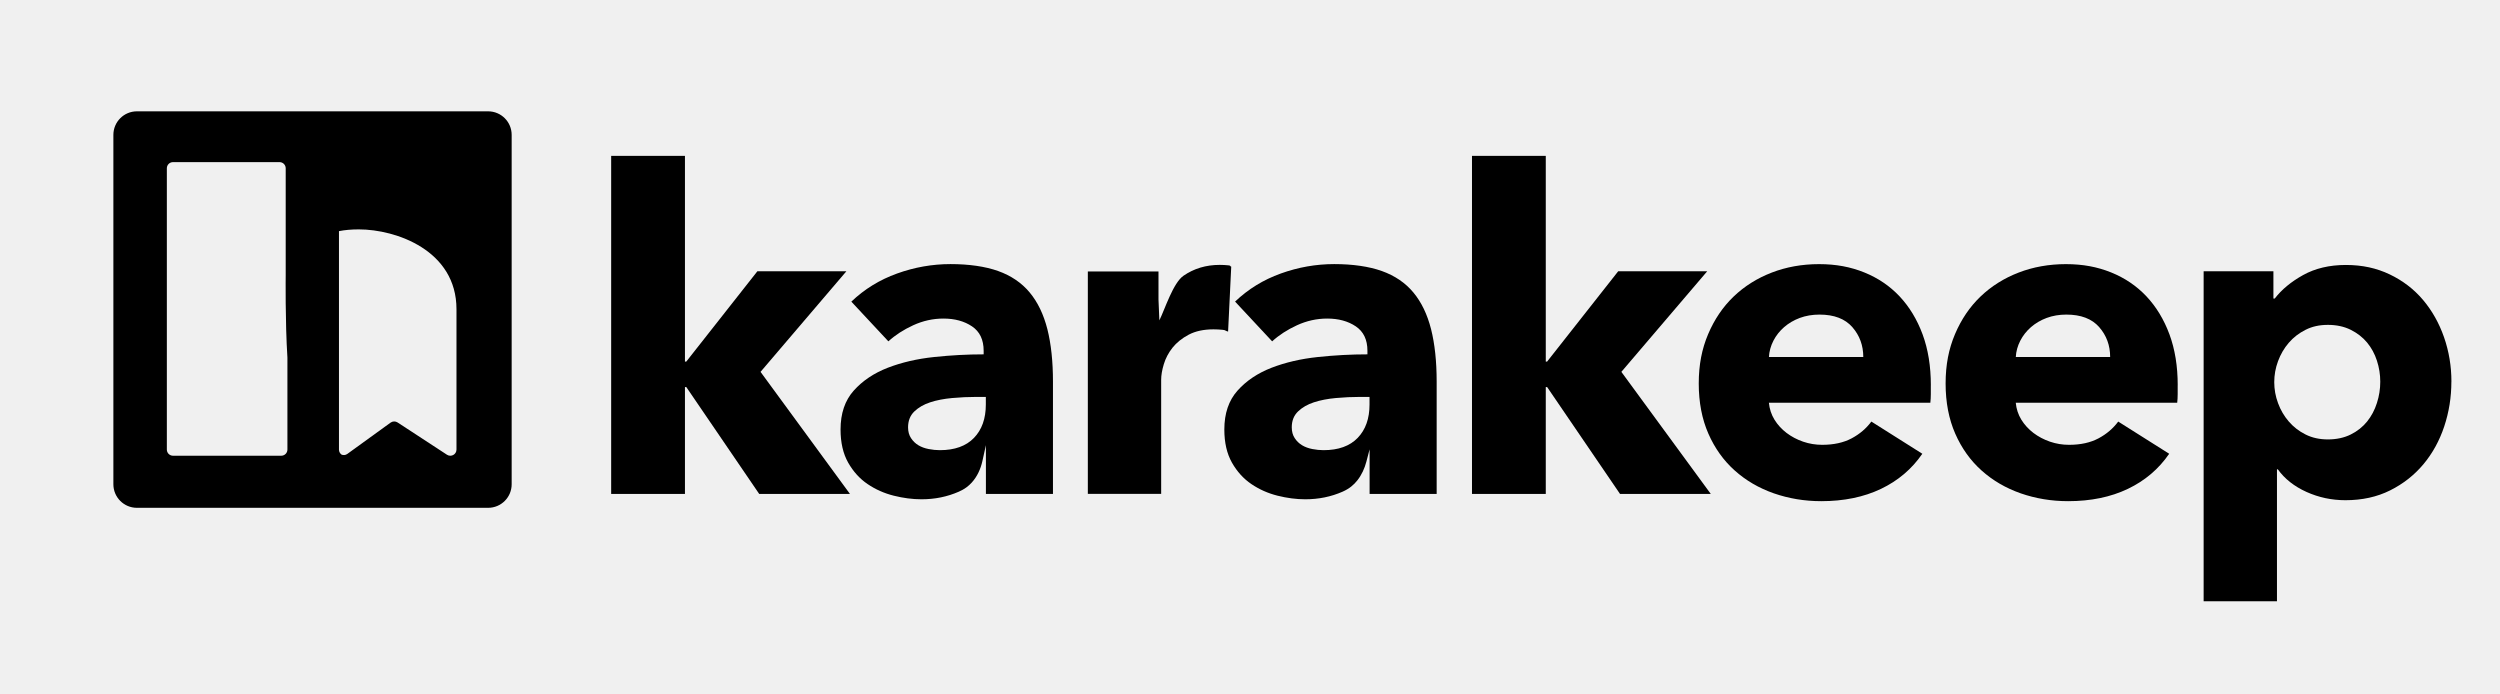
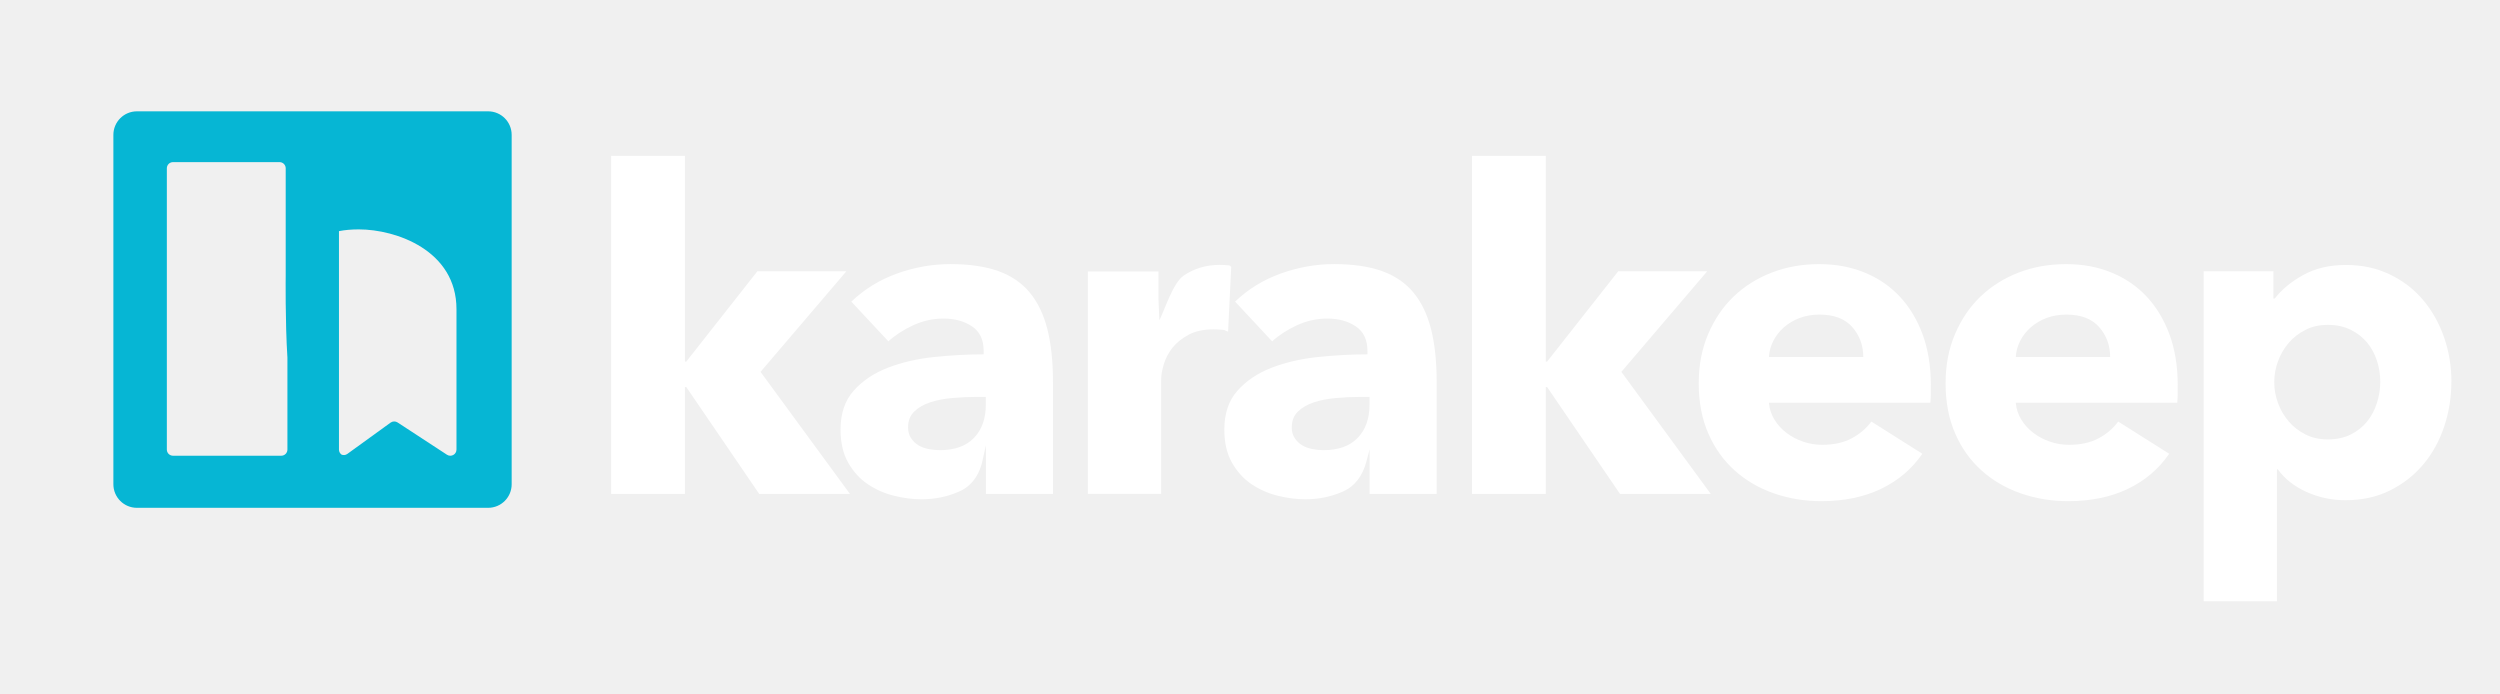
<svg xmlns="http://www.w3.org/2000/svg" width="100%" height="100%" viewBox="0 0 598 166" version="1.1" xml:space="preserve" style="fill-rule:evenodd;clip-rule:evenodd;stroke-linejoin:round;stroke-miterlimit:2;">
-   <path d="M116.76,26.63L32.75,26.63C29.64,26.63 27.12,29.15 27.12,32.26L27.12,115.84C27.12,118.95 29.64,121.47 32.75,121.47L116.76,121.47C119.87,121.47 122.39,118.95 122.39,115.84L122.39,32.26C122.39,29.15 119.87,26.63 116.76,26.63ZM68.75,107.54C68.75,108.35 68.09,109.01 67.28,109.01L41.38,109.01C40.57,109.01 39.91,108.35 39.91,107.54L39.91,40.25C39.91,39.44 40.57,38.78 41.38,38.78L66.87,38.78C67.68,38.78 68.34,39.44 68.34,40.25L68.34,65.86C68.34,65.86 68.2,76.88 68.75,85.53L68.75,107.54ZM109.19,107.54C109.19,108.71 107.89,109.41 106.91,108.77L95.1,101.05C94.59,100.72 93.93,100.73 93.43,101.09L83.08,108.58C82.65,108.89 82.14,108.92 81.71,108.75C81.33,108.48 81.08,108.05 81.08,107.55L81.08,55.29C82.48,55.01 84.04,54.87 85.84,54.87C94.69,54.87 109.19,59.86 109.19,73.96L109.19,107.54Z" style="fill-rule:nonzero;" />
+   <path fill="#06b6d4" d="M116.76,26.63L32.75,26.63C29.64,26.63 27.12,29.15 27.12,32.26L27.12,115.84C27.12,118.95 29.64,121.47 32.75,121.47L116.76,121.47C119.87,121.47 122.39,118.95 122.39,115.84L122.39,32.26C122.39,29.15 119.87,26.63 116.76,26.63ZM68.75,107.54C68.75,108.35 68.09,109.01 67.28,109.01L41.38,109.01C40.57,109.01 39.91,108.35 39.91,107.54L39.91,40.25C39.91,39.44 40.57,38.78 41.38,38.78L66.87,38.78C67.68,38.78 68.34,39.44 68.34,40.25L68.34,65.86C68.34,65.86 68.2,76.88 68.75,85.53L68.75,107.54ZM109.19,107.54C109.19,108.71 107.89,109.41 106.91,108.77L95.1,101.05C94.59,100.72 93.93,100.73 93.43,101.09L83.08,108.58C82.65,108.89 82.14,108.92 81.71,108.75C81.33,108.48 81.08,108.05 81.08,107.55L81.08,55.29C82.48,55.01 84.04,54.87 85.84,54.87C94.69,54.87 109.19,59.86 109.19,73.96L109.19,107.54Z" style="fill-rule:nonzero;" />
  <g transform="matrix(1,0,0,1,9,0)">
-     <path d="M194.31,118.15L172.6,118.15L155.16,92.58L154.84,92.58L154.84,118.15L137.19,118.15L137.19,37.28L154.84,37.28L154.84,86.49L155.16,86.49L172.17,64.88L193.46,64.88L172.92,88.95L194.31,118.15Z" style="fill-rule:nonzero;" />
-     <path d="M194.63,72.16C197.77,69.16 201.42,66.92 205.59,65.42C209.76,63.92 214.02,63.17 218.37,63.17C222.72,63.17 226.66,63.72 229.76,64.83C232.86,65.94 235.38,67.65 237.3,69.96C239.23,72.28 240.63,75.2 241.53,78.73C242.42,82.26 242.87,86.45 242.87,91.3L242.87,118.15L226.83,118.15L226.83,106.48L225.99,110.29C225.57,112.18 224.75,113.99 223.45,115.42C222.67,116.28 221.73,117.01 220.35,117.61C217.6,118.82 214.63,119.43 211.42,119.43C209.28,119.43 207.07,119.14 204.79,118.57C202.51,118 200.42,117.07 198.53,115.79C196.64,114.51 195.09,112.79 193.88,110.66C192.67,108.52 192.06,105.88 192.06,102.74C192.06,98.89 193.11,95.79 195.22,93.43C197.32,91.08 200.03,89.26 203.35,87.97C206.67,86.69 210.36,85.83 214.42,85.4C218.49,84.97 222.44,84.76 226.29,84.76L226.29,83.9C226.29,81.26 225.36,79.32 223.51,78.07C221.65,76.82 219.37,76.2 216.66,76.2C214.16,76.2 211.76,76.74 209.44,77.8C207.12,78.87 205.14,80.15 203.5,81.65L194.62,72.13L194.63,72.16ZM226.83,94.94L224.58,94.94C222.66,94.94 220.71,95.03 218.75,95.21C216.79,95.39 215.04,95.73 213.51,96.23C211.98,96.73 210.71,97.46 209.71,98.42C208.71,99.38 208.21,100.65 208.21,102.22C208.21,103.22 208.44,104.08 208.91,104.79C209.37,105.5 209.96,106.07 210.67,106.5C211.38,106.93 212.2,107.23 213.13,107.41C214.06,107.59 214.95,107.68 215.8,107.68C219.37,107.68 222.09,106.7 223.98,104.74C225.87,102.78 226.81,100.12 226.81,96.77L226.81,94.95L226.83,94.94Z" style="fill-rule:nonzero;" />
-     <path d="M284.76,79.32C283.97,79.11 284.21,78.96 283.46,78.89C282.71,78.82 281.98,78.78 281.27,78.78C278.92,78.78 276.94,79.21 275.33,80.06C273.73,80.91 272.44,81.95 271.48,83.15C270.52,84.36 269.82,85.68 269.39,87.1C268.96,88.52 268.75,89.77 268.75,90.83L268.75,118.14L251.21,118.14L251.21,64.93L268.11,64.93L268.11,71.63L268.32,76.63C269.67,73.9 271.6,67.68 274.1,65.95C276.6,64.23 279.48,63.36 282.76,63.36C283.47,63.36 284.17,63.4 284.85,63.47C285.53,63.54 285.08,63.65 285.51,63.79L284.76,79.3L284.76,79.32Z" style="fill-rule:nonzero;" />
-     <path d="M286.41,72.16C289.55,69.16 293.2,66.92 297.37,65.42C301.54,63.92 305.8,63.17 310.15,63.17C314.5,63.17 318.44,63.72 321.54,64.83C324.64,65.94 327.16,67.65 329.08,69.96C331.01,72.28 332.41,75.2 333.31,78.73C334.2,82.26 334.65,86.45 334.65,91.3L334.65,118.15L318.61,118.15L318.61,107.48L317.83,110.45C317.41,112.05 316.71,113.59 315.69,114.89C314.83,115.98 313.79,116.88 312.15,117.61C309.4,118.82 306.43,119.43 303.22,119.43C301.08,119.43 298.87,119.14 296.59,118.57C294.31,118 292.22,117.07 290.33,115.79C288.44,114.51 286.89,112.79 285.68,110.66C284.47,108.52 283.86,105.88 283.86,102.74C283.86,98.89 284.91,95.79 287.02,93.43C289.12,91.08 291.83,89.26 295.15,87.97C298.47,86.69 302.16,85.83 306.22,85.4C310.29,84.97 314.24,84.76 318.09,84.76L318.09,83.9C318.09,81.26 317.16,79.32 315.31,78.07C313.45,76.82 311.17,76.2 308.46,76.2C305.96,76.2 303.56,76.74 301.24,77.8C298.92,78.87 296.94,80.15 295.3,81.65L286.42,72.13L286.41,72.16ZM318.61,94.94L316.36,94.94C314.44,94.94 312.49,95.03 310.53,95.21C308.57,95.39 306.82,95.73 305.29,96.23C303.76,96.73 302.49,97.46 301.49,98.42C300.49,99.38 299.99,100.65 299.99,102.22C299.99,103.22 300.22,104.08 300.69,104.79C301.15,105.5 301.74,106.07 302.45,106.5C303.16,106.93 303.98,107.23 304.91,107.41C305.84,107.59 306.73,107.68 307.58,107.68C311.15,107.68 313.87,106.7 315.76,104.74C317.65,102.78 318.59,100.12 318.59,96.77L318.59,94.95L318.61,94.94Z" style="fill-rule:nonzero;" />
-     <path d="M400.22,118.15L378.51,118.15L361.07,92.58L360.75,92.58L360.75,118.15L343.1,118.15L343.1,37.28L360.75,37.28L360.75,86.49L361.07,86.49L378.08,64.88L399.37,64.88L378.83,88.95L400.22,118.15Z" style="fill-rule:nonzero;" />
-     <path d="M452.85,92.16L452.85,94.3C452.85,95.01 452.81,95.69 452.74,96.33L414.12,96.33C414.26,97.83 414.71,99.18 415.46,100.4C416.21,101.61 417.17,102.66 418.35,103.56C419.53,104.45 420.85,105.15 422.31,105.65C423.77,106.15 425.29,106.4 426.86,106.4C429.64,106.4 431.99,105.88 433.92,104.85C435.85,103.82 437.41,102.48 438.63,100.84L450.82,108.54C448.32,112.18 445.03,114.98 440.93,116.94C436.83,118.9 432.07,119.88 426.65,119.88C422.66,119.88 418.88,119.25 415.31,118.01C411.74,116.76 408.62,114.94 405.95,112.55C403.28,110.16 401.17,107.22 399.64,103.72C398.11,100.23 397.34,96.23 397.34,91.74C397.34,87.25 398.09,83.45 399.59,79.92C401.09,76.39 403.12,73.39 405.69,70.93C408.26,68.47 411.29,66.56 414.78,65.21C418.27,63.86 422.05,63.18 426.12,63.18C430.19,63.18 433.64,63.84 436.92,65.16C440.2,66.48 443.02,68.39 445.37,70.88C447.72,73.38 449.56,76.41 450.88,79.97C452.2,83.54 452.86,87.6 452.86,92.16L452.85,92.16ZM436.7,85.42C436.7,82.64 435.83,80.25 434.08,78.25C432.33,76.25 429.71,75.25 426.22,75.25C424.51,75.25 422.94,75.52 421.51,76.05C420.08,76.58 418.84,77.32 417.77,78.24C416.7,79.17 415.84,80.26 415.2,81.5C414.56,82.75 414.2,84.05 414.13,85.4L436.7,85.4L436.7,85.42Z" style="fill-rule:nonzero;" />
-     <path d="M511.9,92.16L511.9,94.3C511.9,95.01 511.86,95.69 511.79,96.33L473.17,96.33C473.31,97.83 473.76,99.18 474.51,100.4C475.26,101.61 476.22,102.66 477.4,103.56C478.58,104.45 479.9,105.15 481.36,105.65C482.82,106.15 484.34,106.4 485.91,106.4C488.69,106.4 491.04,105.88 492.97,104.85C494.9,103.82 496.46,102.48 497.68,100.84L509.87,108.54C507.37,112.18 504.08,114.98 499.98,116.94C495.88,118.9 491.12,119.88 485.7,119.88C481.71,119.88 477.93,119.25 474.36,118.01C470.79,116.76 467.67,114.94 465,112.55C462.33,110.16 460.22,107.22 458.69,103.72C457.16,100.23 456.39,96.23 456.39,91.74C456.39,87.25 457.14,83.45 458.64,79.92C460.14,76.39 462.17,73.39 464.74,70.93C467.31,68.47 470.34,66.56 473.83,65.21C477.32,63.86 481.1,63.18 485.17,63.18C489.24,63.18 492.69,63.84 495.97,65.16C499.25,66.48 502.07,68.39 504.42,70.88C506.77,73.38 508.61,76.41 509.93,79.97C511.25,83.54 511.91,87.6 511.91,92.16L511.9,92.16ZM495.75,85.42C495.75,82.64 494.88,80.25 493.13,78.25C491.38,76.25 488.76,75.25 485.27,75.25C483.56,75.25 481.99,75.52 480.56,76.05C479.13,76.58 477.89,77.32 476.82,78.24C475.75,79.17 474.89,80.26 474.25,81.5C473.61,82.75 473.25,84.05 473.18,85.4L495.75,85.4L495.75,85.42Z" style="fill-rule:nonzero;" />
-     <path d="M577.37,91.3C577.37,95.01 576.8,98.57 575.66,102C574.52,105.42 572.86,108.44 570.69,111.04C568.51,113.64 565.86,115.73 562.72,117.3C559.58,118.87 556.02,119.65 552.02,119.65C548.74,119.65 545.64,118.99 542.71,117.67C539.79,116.35 537.5,114.55 535.86,112.27L535.65,112.27L535.65,143.83L518.11,143.83L518.11,64.88L534.8,64.88L534.8,71.41L535.12,71.41C536.76,69.27 539.02,67.4 541.91,65.79C544.8,64.19 548.2,63.38 552.13,63.38C556.06,63.38 559.47,64.13 562.61,65.63C565.75,67.13 568.4,69.16 570.58,71.73C572.75,74.3 574.43,77.28 575.61,80.66C576.79,84.05 577.38,87.6 577.38,91.3L577.37,91.3ZM560.36,91.3C560.36,89.59 560.09,87.91 559.56,86.27C559.03,84.63 558.24,83.19 557.21,81.94C556.17,80.69 554.87,79.68 553.3,78.89C551.73,78.11 549.91,77.71 547.84,77.71C545.77,77.71 544.06,78.1 542.49,78.89C540.92,79.68 539.58,80.71 538.48,81.99C537.37,83.27 536.52,84.74 535.91,86.38C535.3,88.02 535,89.7 535,91.41C535,93.12 535.3,94.8 535.91,96.44C536.51,98.08 537.37,99.54 538.48,100.83C539.59,102.11 540.92,103.15 542.49,103.93C544.06,104.72 545.84,105.11 547.84,105.11C549.84,105.11 551.73,104.72 553.3,103.93C554.87,103.15 556.17,102.11 557.21,100.83C558.24,99.55 559.03,98.07 559.56,96.39C560.1,94.72 560.36,93.02 560.36,91.31L560.36,91.3Z" style="fill-rule:nonzero;" />
+     <path fill="white" d="M194.31,118.15L172.6,118.15L155.16,92.58L154.84,92.58L154.84,118.15L137.19,118.15L137.19,37.28L154.84,37.28L154.84,86.49L155.16,86.49L172.17,64.88L193.46,64.88L172.92,88.95L194.31,118.15Z" style="fill-rule:nonzero;" />
+     <path fill="white" d="M194.63,72.16C197.77,69.16 201.42,66.92 205.59,65.42C209.76,63.92 214.02,63.17 218.37,63.17C222.72,63.17 226.66,63.72 229.76,64.83C232.86,65.94 235.38,67.65 237.3,69.96C239.23,72.28 240.63,75.2 241.53,78.73C242.42,82.26 242.87,86.45 242.87,91.3L242.87,118.15L226.83,118.15L226.83,106.48L225.99,110.29C225.57,112.18 224.75,113.99 223.45,115.42C222.67,116.28 221.73,117.01 220.35,117.61C217.6,118.82 214.63,119.43 211.42,119.43C209.28,119.43 207.07,119.14 204.79,118.57C202.51,118 200.42,117.07 198.53,115.79C196.64,114.51 195.09,112.79 193.88,110.66C192.67,108.52 192.06,105.88 192.06,102.74C192.06,98.89 193.11,95.79 195.22,93.43C197.32,91.08 200.03,89.26 203.35,87.97C206.67,86.69 210.36,85.83 214.42,85.4C218.49,84.97 222.44,84.76 226.29,84.76L226.29,83.9C226.29,81.26 225.36,79.32 223.51,78.07C221.65,76.82 219.37,76.2 216.66,76.2C214.16,76.2 211.76,76.74 209.44,77.8C207.12,78.87 205.14,80.15 203.5,81.65L194.62,72.13L194.63,72.16ZM226.83,94.94L224.58,94.94C222.66,94.94 220.71,95.03 218.75,95.21C216.79,95.39 215.04,95.73 213.51,96.23C211.98,96.73 210.71,97.46 209.71,98.42C208.71,99.38 208.21,100.65 208.21,102.22C208.21,103.22 208.44,104.08 208.91,104.79C209.37,105.5 209.96,106.07 210.67,106.5C211.38,106.93 212.2,107.23 213.13,107.41C214.06,107.59 214.95,107.68 215.8,107.68C219.37,107.68 222.09,106.7 223.98,104.74C225.87,102.78 226.81,100.12 226.81,96.77L226.81,94.95L226.83,94.94Z" style="fill-rule:nonzero;" />
+     <path fill="white" d="M284.76,79.32C283.97,79.11 284.21,78.96 283.46,78.89C282.71,78.82 281.98,78.78 281.27,78.78C278.92,78.78 276.94,79.21 275.33,80.06C273.73,80.91 272.44,81.95 271.48,83.15C270.52,84.36 269.82,85.68 269.39,87.1C268.96,88.52 268.75,89.77 268.75,90.83L268.75,118.14L251.21,118.14L251.21,64.93L268.11,64.93L268.11,71.63L268.32,76.63C269.67,73.9 271.6,67.68 274.1,65.95C276.6,64.23 279.48,63.36 282.76,63.36C283.47,63.36 284.17,63.4 284.85,63.47C285.53,63.54 285.08,63.65 285.51,63.79L284.76,79.3L284.76,79.32Z" style="fill-rule:nonzero;" />
+     <path fill="white" d="M286.41,72.16C289.55,69.16 293.2,66.92 297.37,65.42C301.54,63.92 305.8,63.17 310.15,63.17C314.5,63.17 318.44,63.72 321.54,64.83C324.64,65.94 327.16,67.65 329.08,69.96C331.01,72.28 332.41,75.2 333.31,78.73C334.2,82.26 334.65,86.45 334.65,91.3L334.65,118.15L318.61,118.15L318.61,107.48L317.83,110.45C317.41,112.05 316.71,113.59 315.69,114.89C314.83,115.98 313.79,116.88 312.15,117.61C309.4,118.82 306.43,119.43 303.22,119.43C301.08,119.43 298.87,119.14 296.59,118.57C294.31,118 292.22,117.07 290.33,115.79C288.44,114.51 286.89,112.79 285.68,110.66C284.47,108.52 283.86,105.88 283.86,102.74C283.86,98.89 284.91,95.79 287.02,93.43C289.12,91.08 291.83,89.26 295.15,87.97C298.47,86.69 302.16,85.83 306.22,85.4C310.29,84.97 314.24,84.76 318.09,84.76L318.09,83.9C318.09,81.26 317.16,79.32 315.31,78.07C313.45,76.82 311.17,76.2 308.46,76.2C305.96,76.2 303.56,76.74 301.24,77.8C298.92,78.87 296.94,80.15 295.3,81.65L286.42,72.13L286.41,72.16ZM318.61,94.94L316.36,94.94C314.44,94.94 312.49,95.03 310.53,95.21C308.57,95.39 306.82,95.73 305.29,96.23C303.76,96.73 302.49,97.46 301.49,98.42C300.49,99.38 299.99,100.65 299.99,102.22C299.99,103.22 300.22,104.08 300.69,104.79C301.15,105.5 301.74,106.07 302.45,106.5C303.16,106.93 303.98,107.23 304.91,107.41C305.84,107.59 306.73,107.68 307.58,107.68C311.15,107.68 313.87,106.7 315.76,104.74C317.65,102.78 318.59,100.12 318.59,96.77L318.59,94.95L318.61,94.94Z" style="fill-rule:nonzero;" />
+     <path fill="white" d="M400.22,118.15L378.51,118.15L361.07,92.58L360.75,92.58L360.75,118.15L343.1,118.15L343.1,37.28L360.75,37.28L360.75,86.49L361.07,86.49L378.08,64.88L399.37,64.88L378.83,88.95L400.22,118.15Z" style="fill-rule:nonzero;" />
+     <path fill="white" d="M452.85,92.16L452.85,94.3C452.85,95.01 452.81,95.69 452.74,96.33L414.12,96.33C414.26,97.83 414.71,99.18 415.46,100.4C416.21,101.61 417.17,102.66 418.35,103.56C419.53,104.45 420.85,105.15 422.31,105.65C423.77,106.15 425.29,106.4 426.86,106.4C429.64,106.4 431.99,105.88 433.92,104.85C435.85,103.82 437.41,102.48 438.63,100.84L450.82,108.54C448.32,112.18 445.03,114.98 440.93,116.94C436.83,118.9 432.07,119.88 426.65,119.88C422.66,119.88 418.88,119.25 415.31,118.01C411.74,116.76 408.62,114.94 405.95,112.55C403.28,110.16 401.17,107.22 399.64,103.72C398.11,100.23 397.34,96.23 397.34,91.74C397.34,87.25 398.09,83.45 399.59,79.92C401.09,76.39 403.12,73.39 405.69,70.93C408.26,68.47 411.29,66.56 414.78,65.21C418.27,63.86 422.05,63.18 426.12,63.18C430.19,63.18 433.64,63.84 436.92,65.16C440.2,66.48 443.02,68.39 445.37,70.88C447.72,73.38 449.56,76.41 450.88,79.97C452.2,83.54 452.86,87.6 452.86,92.16L452.85,92.16ZM436.7,85.42C436.7,82.64 435.83,80.25 434.08,78.25C432.33,76.25 429.71,75.25 426.22,75.25C424.51,75.25 422.94,75.52 421.51,76.05C420.08,76.58 418.84,77.32 417.77,78.24C416.7,79.17 415.84,80.26 415.2,81.5C414.56,82.75 414.2,84.05 414.13,85.4L436.7,85.4L436.7,85.42Z" style="fill-rule:nonzero;" />
+     <path fill="white" d="M511.9,92.16L511.9,94.3C511.9,95.01 511.86,95.69 511.79,96.33L473.17,96.33C473.31,97.83 473.76,99.18 474.51,100.4C475.26,101.61 476.22,102.66 477.4,103.56C478.58,104.45 479.9,105.15 481.36,105.65C482.82,106.15 484.34,106.4 485.91,106.4C488.69,106.4 491.04,105.88 492.97,104.85C494.9,103.82 496.46,102.48 497.68,100.84L509.87,108.54C507.37,112.18 504.08,114.98 499.98,116.94C495.88,118.9 491.12,119.88 485.7,119.88C481.71,119.88 477.93,119.25 474.36,118.01C470.79,116.76 467.67,114.94 465,112.55C462.33,110.16 460.22,107.22 458.69,103.72C457.16,100.23 456.39,96.23 456.39,91.74C456.39,87.25 457.14,83.45 458.64,79.92C460.14,76.39 462.17,73.39 464.74,70.93C467.31,68.47 470.34,66.56 473.83,65.21C477.32,63.86 481.1,63.18 485.17,63.18C489.24,63.18 492.69,63.84 495.97,65.16C499.25,66.48 502.07,68.39 504.42,70.88C506.77,73.38 508.61,76.41 509.93,79.97C511.25,83.54 511.91,87.6 511.91,92.16L511.9,92.16ZM495.75,85.42C495.75,82.64 494.88,80.25 493.13,78.25C491.38,76.25 488.76,75.25 485.27,75.25C483.56,75.25 481.99,75.52 480.56,76.05C479.13,76.58 477.89,77.32 476.82,78.24C475.75,79.17 474.89,80.26 474.25,81.5C473.61,82.75 473.25,84.05 473.18,85.4L495.75,85.4L495.75,85.42Z" style="fill-rule:nonzero;" />
+     <path fill="white" d="M577.37,91.3C577.37,95.01 576.8,98.57 575.66,102C574.52,105.42 572.86,108.44 570.69,111.04C568.51,113.64 565.86,115.73 562.72,117.3C559.58,118.87 556.02,119.65 552.02,119.65C548.74,119.65 545.64,118.99 542.71,117.67C539.79,116.35 537.5,114.55 535.86,112.27L535.65,112.27L535.65,143.83L518.11,143.83L518.11,64.88L534.8,64.88L534.8,71.41L535.12,71.41C536.76,69.27 539.02,67.4 541.91,65.79C544.8,64.19 548.2,63.38 552.13,63.38C556.06,63.38 559.47,64.13 562.61,65.63C565.75,67.13 568.4,69.16 570.58,71.73C572.75,74.3 574.43,77.28 575.61,80.66C576.79,84.05 577.38,87.6 577.38,91.3L577.37,91.3ZM560.36,91.3C560.36,89.59 560.09,87.91 559.56,86.27C559.03,84.63 558.24,83.19 557.21,81.94C556.17,80.69 554.87,79.68 553.3,78.89C551.73,78.11 549.91,77.71 547.84,77.71C545.77,77.71 544.06,78.1 542.49,78.89C540.92,79.68 539.58,80.71 538.48,81.99C537.37,83.27 536.52,84.74 535.91,86.38C535.3,88.02 535,89.7 535,91.41C535,93.12 535.3,94.8 535.91,96.44C536.51,98.08 537.37,99.54 538.48,100.83C539.59,102.11 540.92,103.15 542.49,103.93C544.06,104.72 545.84,105.11 547.84,105.11C549.84,105.11 551.73,104.72 553.3,103.93C554.87,103.15 556.17,102.11 557.21,100.83C558.24,99.55 559.03,98.07 559.56,96.39C560.1,94.72 560.36,93.02 560.36,91.31L560.36,91.3Z" style="fill-rule:nonzero;" />
  </g>
</svg>
